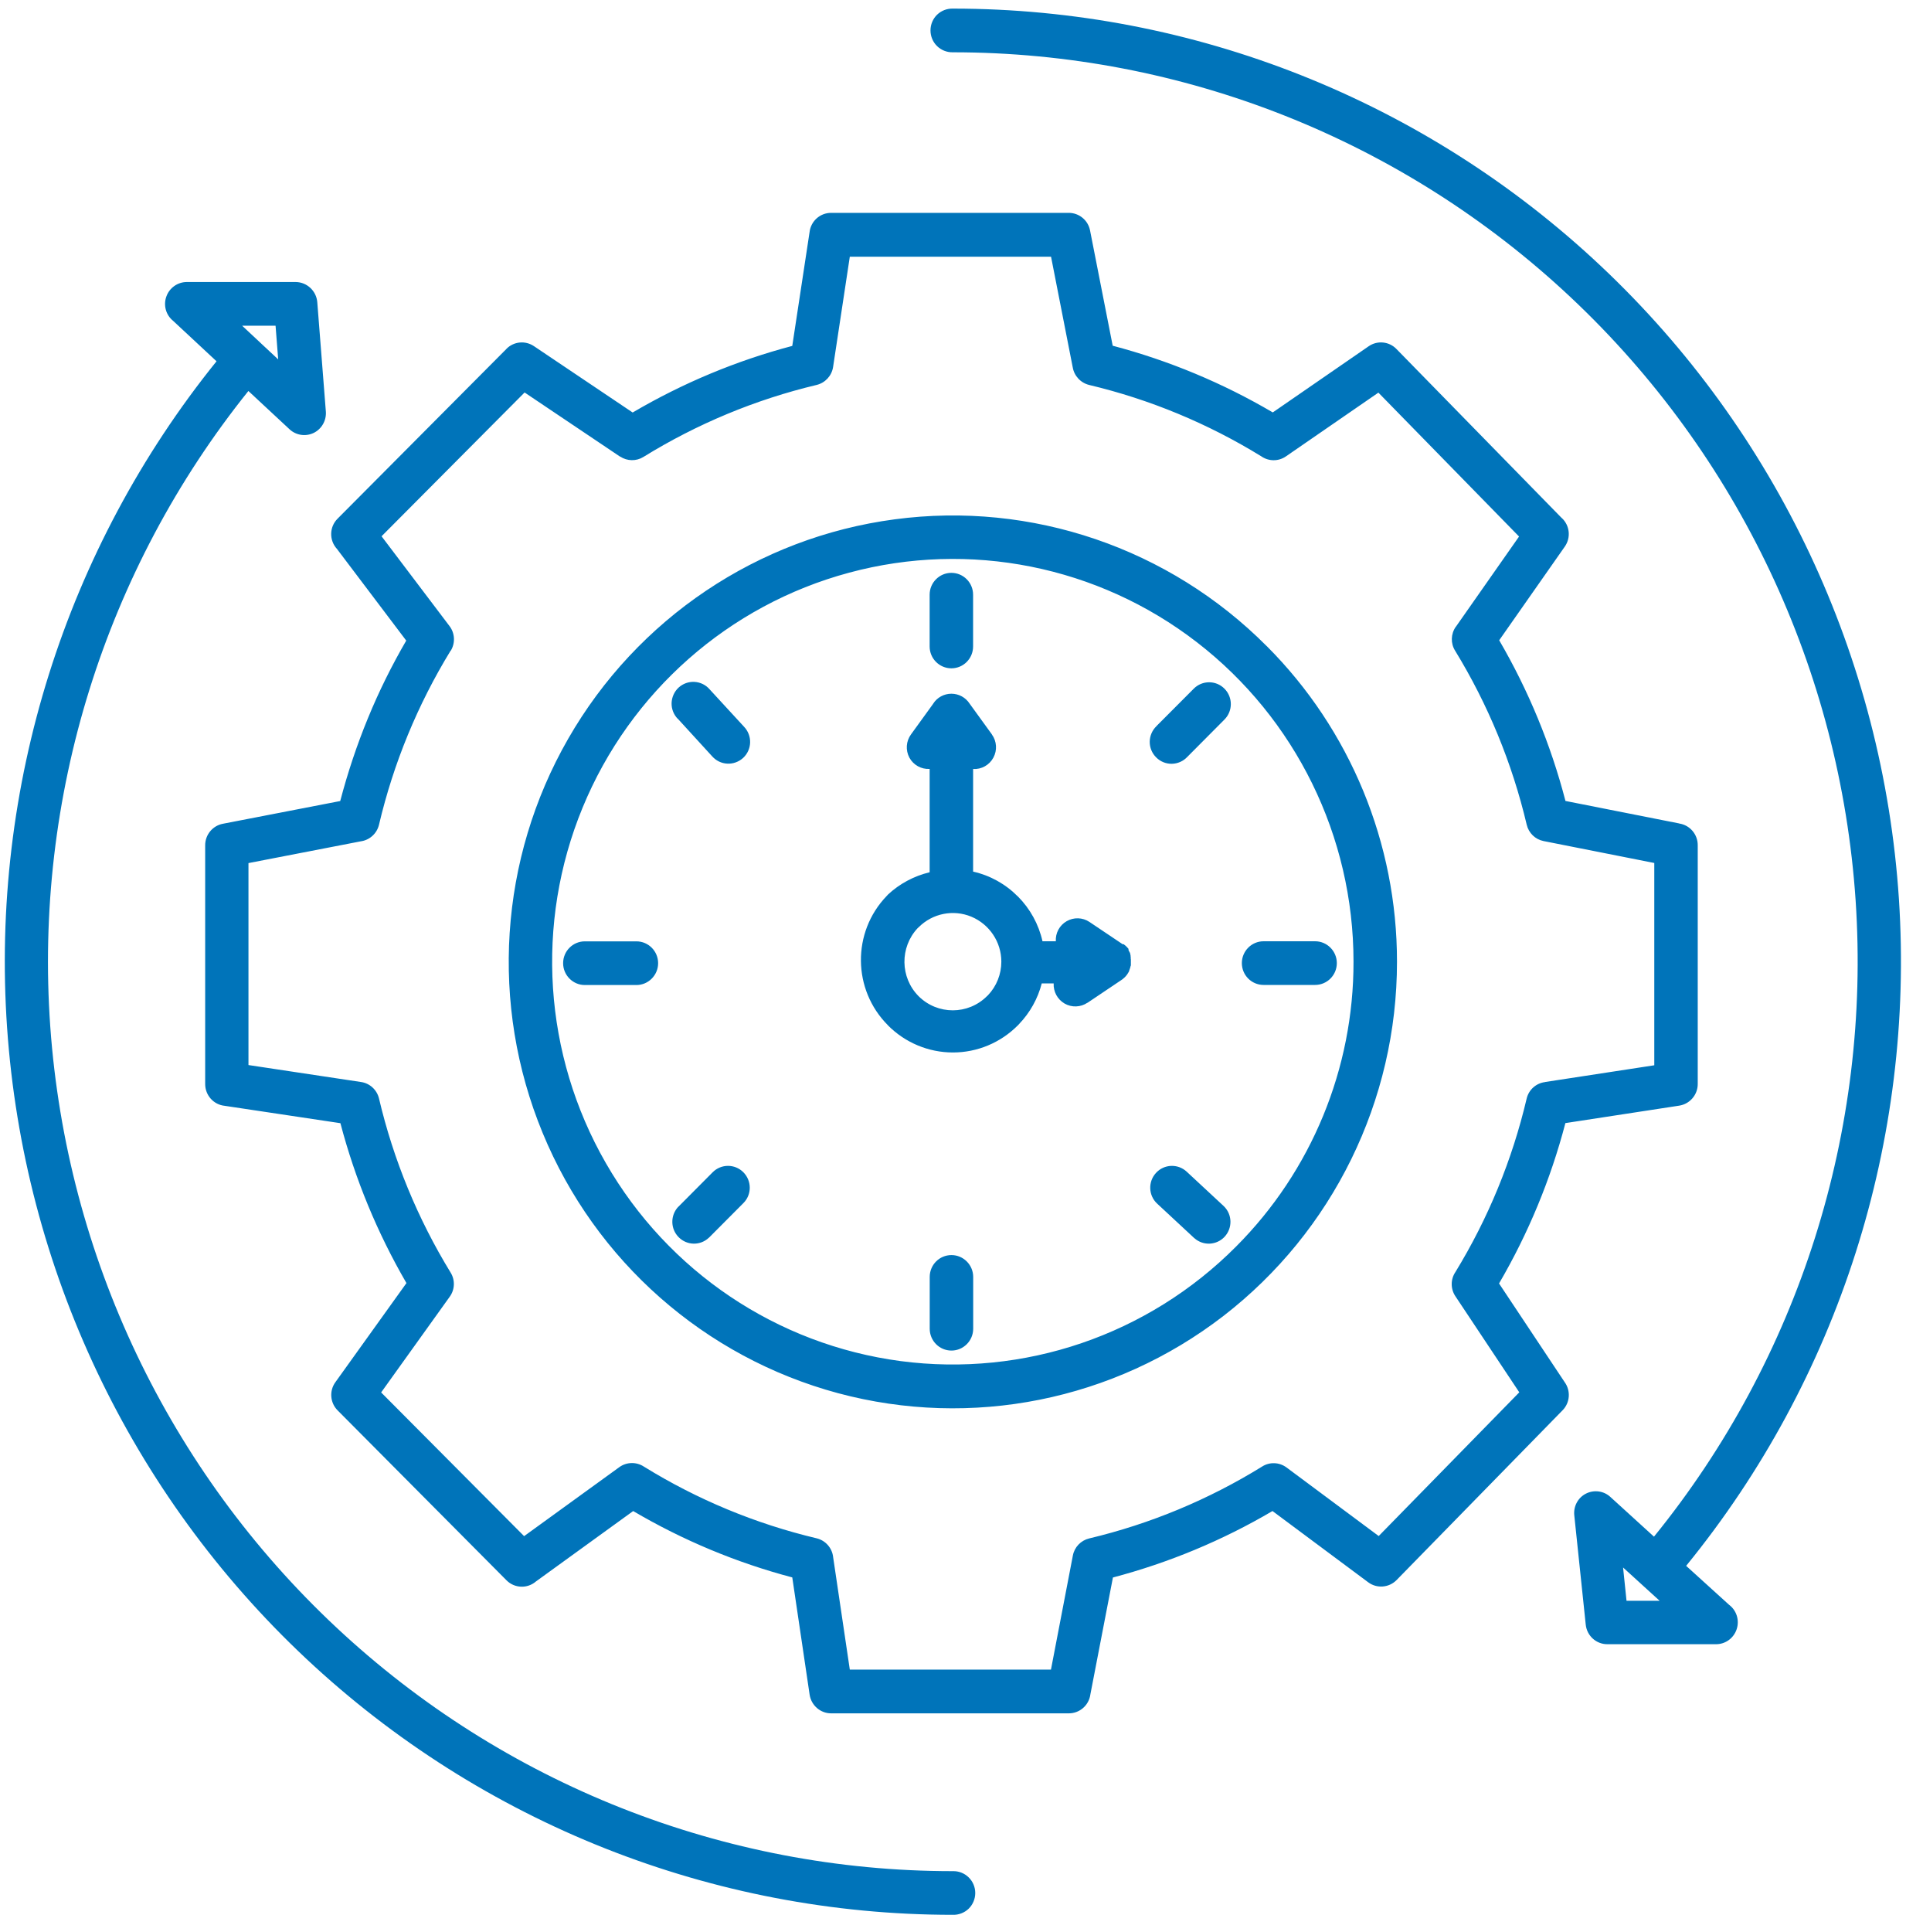
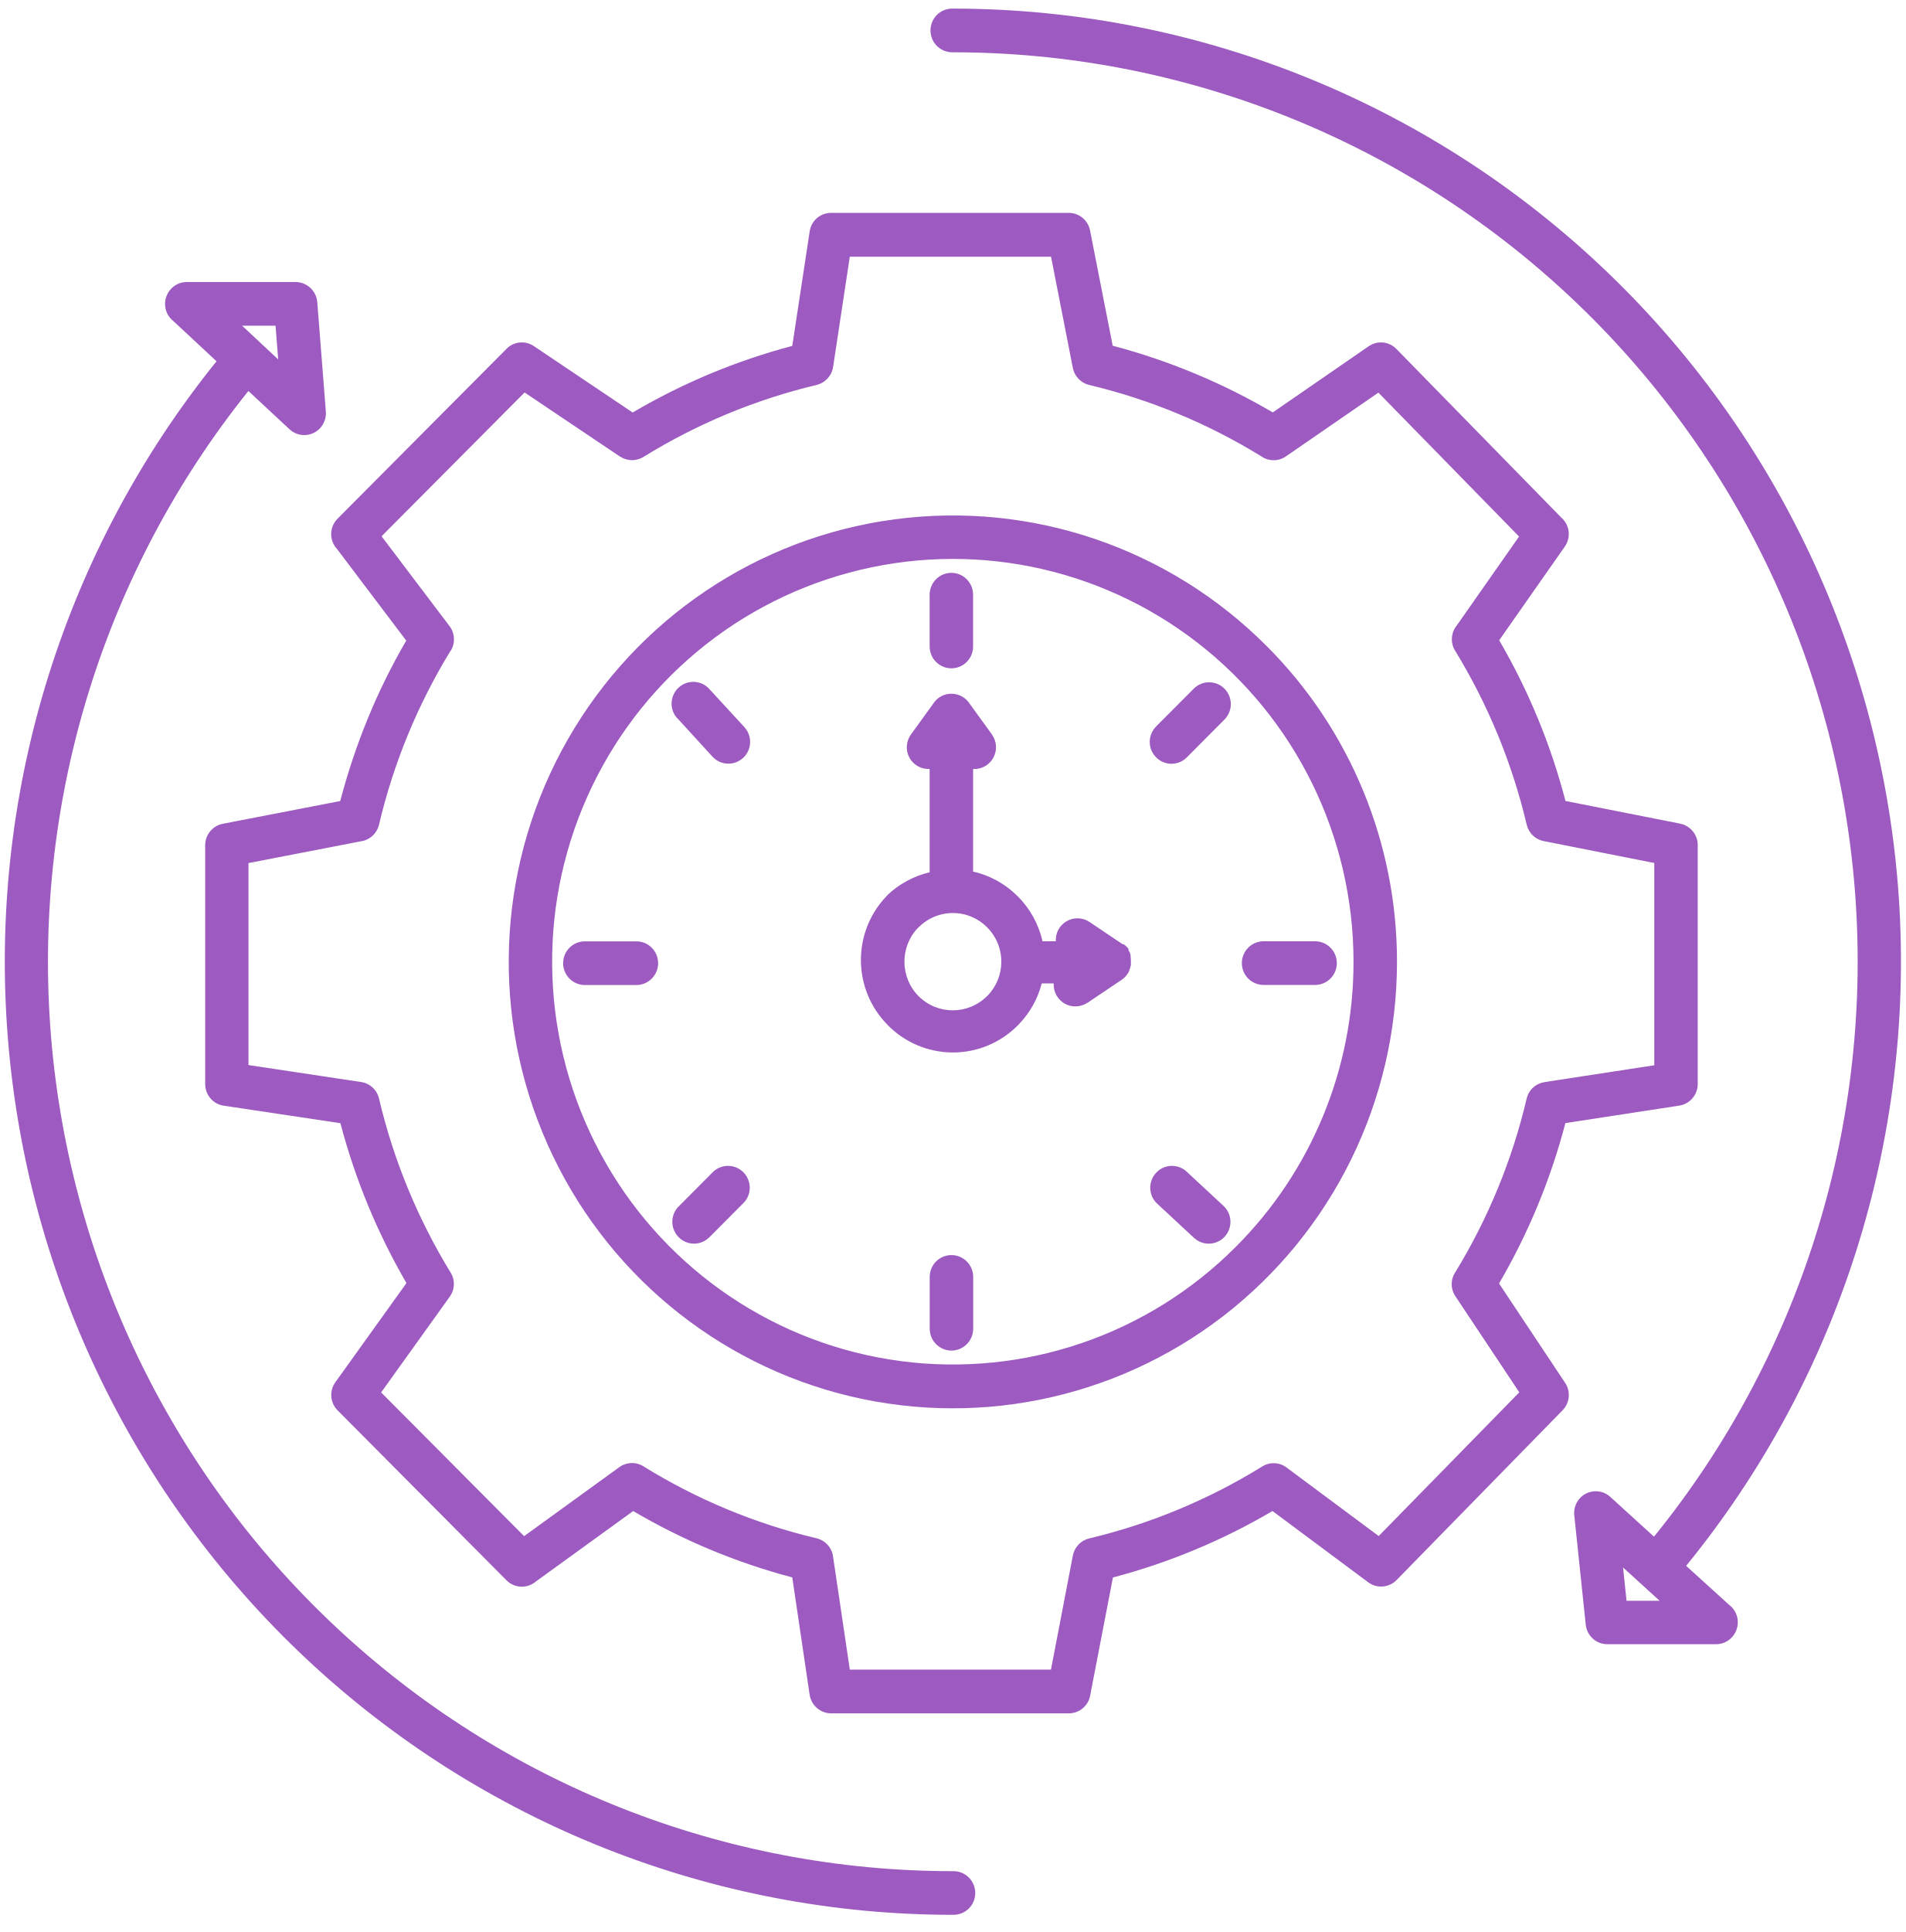
<svg xmlns="http://www.w3.org/2000/svg" width="74" height="75" viewBox="0 0 74 75" fill="none">
-   <path fill-rule="evenodd" clip-rule="evenodd" d="M10.802 13.951L10.7 12.644H9.402L10.124 13.318L10.14 13.334L10.802 13.951ZM37.789 51.581C37.789 52.05 37.408 52.429 36.945 52.429C36.478 52.429 36.101 52.05 36.101 51.581V49.57C36.101 49.101 36.478 48.722 36.945 48.722C37.408 48.722 37.789 49.101 37.789 49.57V51.581ZM36.098 23.086C36.098 22.617 36.478 22.238 36.942 22.238C37.408 22.238 37.785 22.617 37.785 23.086V25.096C37.785 25.565 37.408 25.944 36.942 25.944C36.478 25.944 36.098 25.565 36.098 25.096V23.086ZM38.882 37.333C38.882 36.569 38.422 35.882 37.718 35.586C37.015 35.294 36.207 35.458 35.67 35.997L35.631 36.032C34.935 36.778 34.951 37.944 35.666 38.669C36.402 39.405 37.591 39.405 38.326 38.669L38.364 38.634C38.696 38.284 38.882 37.818 38.882 37.333ZM39.524 34.799C40 35.278 40.333 35.882 40.48 36.54H40.998C40.978 36.222 41.141 35.92 41.419 35.76C41.694 35.602 42.036 35.612 42.301 35.788L43.59 36.653H43.609L43.618 36.659H43.644L43.653 36.665H43.644C43.682 36.694 43.721 36.723 43.752 36.758C43.772 36.778 43.791 36.797 43.807 36.819L43.816 36.829V36.836L43.82 36.842V36.884L43.829 36.9L43.858 36.958L43.871 36.977L43.874 36.986L43.88 36.996V37.006L43.887 37.015V37.044L43.893 37.057V37.064L43.9 37.076V37.121L43.906 37.141V37.205L43.912 37.247V37.497L43.906 37.481C43.893 37.549 43.874 37.613 43.848 37.674V37.684L43.842 37.693V37.703L43.836 37.712L43.832 37.722L43.826 37.732L43.823 37.738L43.804 37.77L43.797 37.78L43.791 37.786L43.794 37.789C43.746 37.863 43.689 37.931 43.621 37.985L43.574 38.024L43.557 38.033L43.545 38.043L42.225 38.93V38.926C41.959 39.106 41.614 39.116 41.34 38.959C41.061 38.798 40.898 38.496 40.914 38.175H40.451C40.298 38.769 39.994 39.312 39.572 39.752L39.524 39.806H39.521C38.853 40.478 37.949 40.857 37.002 40.857C36.056 40.857 35.149 40.478 34.481 39.806L34.474 39.8H34.478C33.1 38.422 33.078 36.19 34.426 34.786L34.474 34.735V34.732C34.931 34.305 35.491 34.006 36.098 33.861V29.85C35.775 29.869 35.468 29.699 35.312 29.413C35.158 29.124 35.181 28.774 35.373 28.511L36.236 27.319V27.316C36.389 27.075 36.657 26.93 36.942 26.93C37.23 26.93 37.495 27.075 37.651 27.316L38.517 28.511H38.514C38.706 28.774 38.728 29.127 38.572 29.413C38.418 29.699 38.112 29.872 37.786 29.853V33.836C38.444 33.983 39.045 34.318 39.521 34.799L39.524 34.799ZM17.504 25.26C17.683 24.964 17.667 24.585 17.456 24.306L14.816 20.818L20.37 15.236L24.075 17.725L24.078 17.722C24.353 17.905 24.707 17.911 24.985 17.738C27.066 16.453 29.335 15.509 31.71 14.943C32.042 14.863 32.298 14.587 32.349 14.246L32.998 9.965H40.812L41.653 14.256V14.253C41.707 14.59 41.96 14.863 42.292 14.944C44.651 15.505 46.904 16.44 48.972 17.712C49.259 17.914 49.64 17.918 49.931 17.718L53.523 15.242L58.985 20.828L56.53 24.332H56.527C56.335 24.608 56.322 24.974 56.502 25.26C57.78 27.348 58.719 29.628 59.282 32.014C59.359 32.339 59.614 32.586 59.937 32.65L64.236 33.501V41.354L59.998 42.003V42.006C59.646 42.048 59.359 42.305 59.279 42.652C58.719 45.029 57.786 47.299 56.514 49.38C56.322 49.663 56.322 50.036 56.514 50.322L58.994 54.05L53.535 59.629L49.956 56.967C49.678 56.761 49.304 56.745 49.013 56.928C46.936 58.213 44.667 59.157 42.292 59.722C41.969 59.8 41.72 60.06 41.659 60.387L40.809 64.813H32.998L32.352 60.455C32.317 60.098 32.058 59.8 31.707 59.716C29.338 59.154 27.072 58.213 24.998 56.931C24.707 56.742 24.33 56.752 24.049 56.954L20.351 59.633L14.8 54.054L17.459 50.344C17.663 50.068 17.679 49.692 17.497 49.4C16.219 47.312 15.279 45.032 14.717 42.645C14.637 42.308 14.359 42.051 14.017 42.003L9.648 41.345V33.505L14.01 32.66C14.355 32.612 14.637 32.355 14.717 32.014C15.279 29.628 16.219 27.348 17.497 25.26L17.504 25.26ZM14.288 27.877C14.713 26.84 15.212 25.835 15.774 24.868L13.084 21.309C12.777 20.975 12.786 20.458 13.106 20.137L19.667 13.543V13.54C19.952 13.254 20.396 13.212 20.732 13.437L24.57 16.016L24.567 16.013C26.507 14.873 28.591 14.002 30.764 13.428L31.435 9.014C31.483 8.584 31.844 8.263 32.272 8.263H41.499C41.902 8.263 42.25 8.549 42.327 8.947L43.206 13.421C45.385 13.996 47.475 14.866 49.422 16.01L53.148 13.44C53.484 13.209 53.938 13.254 54.222 13.546L60.646 20.114H60.65C60.956 20.404 61.004 20.872 60.761 21.219L58.214 24.855C59.352 26.808 60.218 28.905 60.787 31.093L65.204 31.966V31.969C65.616 32.03 65.923 32.387 65.923 32.807V42.083C65.923 42.501 65.616 42.857 65.204 42.921L60.781 43.599H60.784C60.212 45.783 59.346 47.877 58.208 49.824L60.758 53.658C60.998 53.992 60.963 54.452 60.678 54.744L54.229 61.338C53.935 61.636 53.465 61.675 53.129 61.425L49.412 58.659H49.409C47.472 59.799 45.385 60.666 43.215 61.238L42.34 65.773C42.285 66.197 41.927 66.512 41.502 66.512H32.272C31.857 66.512 31.502 66.204 31.438 65.789L30.764 61.235C28.597 60.663 26.52 59.796 24.586 58.659L20.811 61.392C20.479 61.678 19.98 61.662 19.667 61.347L13.109 54.75C12.818 54.458 12.78 53.995 13.02 53.661L15.781 49.811V49.807C14.653 47.864 13.79 45.777 13.218 43.602L8.727 42.928C8.296 42.886 7.967 42.52 7.967 42.083V32.811C7.967 32.406 8.254 32.056 8.651 31.979L13.211 31.096C13.499 30 13.857 28.924 14.288 27.877ZM9.645 15.178C4.068 22.128 1.319 30.945 1.952 39.852C2.588 48.758 6.554 57.093 13.058 63.175C19.558 69.259 28.114 72.641 36.999 72.638C37.226 72.631 37.45 72.718 37.613 72.879C37.776 73.036 37.869 73.257 37.869 73.486C37.869 73.717 37.776 73.935 37.613 74.096C37.45 74.253 37.226 74.34 36.999 74.333C27.676 74.333 18.702 70.778 11.885 64.386C5.068 57.992 0.92 49.239 0.275 39.893C-0.371 30.547 2.537 21.303 8.408 14.025L6.721 12.454C6.443 12.23 6.337 11.851 6.459 11.513C6.577 11.176 6.897 10.948 7.255 10.948H11.48C11.918 10.951 12.285 11.292 12.32 11.732L12.653 15.978C12.678 16.325 12.49 16.655 12.18 16.806C11.867 16.957 11.492 16.9 11.24 16.662L9.648 15.181L9.645 15.178ZM64.223 59.652L62.526 58.107C62.27 57.873 61.893 57.825 61.583 57.982C61.273 58.139 61.094 58.474 61.129 58.82L61.574 63.066C61.618 63.5 61.98 63.828 62.411 63.828H66.636C67 63.828 67.32 63.593 67.435 63.246C67.55 62.899 67.432 62.517 67.141 62.299L65.473 60.786C71.395 53.524 74.348 44.268 73.735 34.899C73.118 25.527 68.982 16.743 62.159 10.325C55.339 3.905 46.345 0.334 37 0.334C36.773 0.327 36.549 0.414 36.386 0.572C36.223 0.732 36.131 0.95 36.131 1.182C36.131 1.41 36.223 1.631 36.386 1.789C36.549 1.949 36.773 2.036 37 2.03C45.907 2.03 54.482 5.428 60.992 11.543C67.499 17.655 71.453 26.025 72.054 34.957C72.652 43.886 69.855 52.716 64.224 59.653L64.223 59.652ZM47.521 46.824L46.076 45.481C45.734 45.167 45.2 45.189 44.887 45.533C44.571 45.876 44.593 46.413 44.935 46.727L46.38 48.07H46.383C46.725 48.372 47.246 48.343 47.556 48.006C47.866 47.665 47.85 47.142 47.521 46.824ZM51.065 36.54H49.064C48.598 36.54 48.221 36.922 48.221 37.387C48.221 37.856 48.598 38.235 49.064 38.235H51.065C51.532 38.235 51.909 37.856 51.909 37.387C51.909 36.922 51.532 36.54 51.065 36.54ZM22.71 38.239H24.711C25.177 38.239 25.555 37.856 25.555 37.391C25.555 36.922 25.177 36.543 24.711 36.543H22.71C22.244 36.543 21.866 36.922 21.866 37.391C21.866 37.856 22.244 38.239 22.71 38.239ZM46.354 26.734L44.906 28.186H44.909C44.743 28.343 44.647 28.562 44.644 28.79C44.641 29.018 44.73 29.239 44.893 29.4C45.053 29.564 45.274 29.654 45.501 29.65C45.727 29.647 45.945 29.551 46.102 29.384L47.546 27.932C47.875 27.601 47.875 27.065 47.546 26.734C47.217 26.403 46.683 26.403 46.354 26.734ZM27.532 48.044L28.865 46.705C29.198 46.374 29.194 45.838 28.865 45.507C28.536 45.176 28.002 45.176 27.673 45.507L26.337 46.85V46.846C26.024 47.181 26.03 47.704 26.353 48.028C26.676 48.356 27.2 48.362 27.529 48.044L27.532 48.044ZM26.318 27.9L27.651 29.358C27.801 29.528 28.012 29.634 28.239 29.644C28.466 29.657 28.686 29.576 28.856 29.422C29.022 29.268 29.121 29.053 29.127 28.825C29.134 28.597 29.047 28.375 28.891 28.212L27.555 26.76C27.405 26.586 27.194 26.484 26.967 26.471C26.74 26.458 26.519 26.538 26.35 26.692C26.184 26.846 26.085 27.065 26.078 27.293C26.072 27.521 26.158 27.739 26.315 27.903L26.318 27.9ZM52.557 37.333C52.557 32.471 50.307 27.888 46.472 24.929C42.633 21.968 37.645 20.972 32.972 22.231C28.299 23.487 24.473 26.86 22.623 31.35C20.773 35.84 21.105 40.94 23.525 45.151C25.944 49.361 30.172 52.201 34.969 52.837C39.764 53.469 44.58 51.828 48 48.388C50.924 45.459 52.563 41.48 52.557 37.333ZM49.188 25.084C45.398 21.275 40.057 19.453 34.743 20.16C29.428 20.863 24.739 24.014 22.061 28.681C19.383 33.348 19.015 39.001 21.07 43.978C23.122 48.957 27.363 52.689 32.541 54.083C37.722 55.473 43.251 54.368 47.505 51.086C51.755 47.803 54.248 42.722 54.245 37.333C54.248 32.737 52.43 28.327 49.189 25.083L49.188 25.084ZM63.024 60.85L63.158 62.142H64.443L63.024 60.85Z" fill="#0074BA" />
+   <path fill-rule="evenodd" clip-rule="evenodd" d="M10.802 13.951L10.7 12.644H9.402L10.124 13.318L10.14 13.334L10.802 13.951ZM37.789 51.581C37.789 52.05 37.408 52.429 36.945 52.429C36.478 52.429 36.101 52.05 36.101 51.581V49.57C36.101 49.101 36.478 48.722 36.945 48.722C37.408 48.722 37.789 49.101 37.789 49.57V51.581ZM36.098 23.086C36.098 22.617 36.478 22.238 36.942 22.238C37.408 22.238 37.785 22.617 37.785 23.086V25.096C37.785 25.565 37.408 25.944 36.942 25.944C36.478 25.944 36.098 25.565 36.098 25.096V23.086ZM38.882 37.333C38.882 36.569 38.422 35.882 37.718 35.586C37.015 35.294 36.207 35.458 35.67 35.997L35.631 36.032C34.935 36.778 34.951 37.944 35.666 38.669C36.402 39.405 37.591 39.405 38.326 38.669L38.364 38.634C38.696 38.284 38.882 37.818 38.882 37.333ZM39.524 34.799C40 35.278 40.333 35.882 40.48 36.54H40.998C40.978 36.222 41.141 35.92 41.419 35.76C41.694 35.602 42.036 35.612 42.301 35.788L43.59 36.653H43.609L43.618 36.659H43.644L43.653 36.665H43.644C43.682 36.694 43.721 36.723 43.752 36.758C43.772 36.778 43.791 36.797 43.807 36.819L43.816 36.829V36.836L43.82 36.842V36.884L43.829 36.9L43.858 36.958L43.871 36.977L43.874 36.986L43.88 36.996V37.006L43.887 37.015V37.044L43.893 37.057V37.064L43.9 37.076V37.121L43.906 37.141V37.205L43.912 37.247V37.497L43.906 37.481C43.893 37.549 43.874 37.613 43.848 37.674V37.684L43.842 37.693V37.703L43.836 37.712L43.832 37.722L43.826 37.732L43.823 37.738L43.804 37.77L43.797 37.78L43.791 37.786L43.794 37.789C43.746 37.863 43.689 37.931 43.621 37.985L43.574 38.024L43.557 38.033L43.545 38.043L42.225 38.93V38.926C41.959 39.106 41.614 39.116 41.34 38.959C41.061 38.798 40.898 38.496 40.914 38.175H40.451C40.298 38.769 39.994 39.312 39.572 39.752L39.524 39.806H39.521C38.853 40.478 37.949 40.857 37.002 40.857C36.056 40.857 35.149 40.478 34.481 39.806L34.474 39.8H34.478C33.1 38.422 33.078 36.19 34.426 34.786L34.474 34.735V34.732C34.931 34.305 35.491 34.006 36.098 33.861V29.85C35.775 29.869 35.468 29.699 35.312 29.413C35.158 29.124 35.181 28.774 35.373 28.511L36.236 27.319V27.316C36.389 27.075 36.657 26.93 36.942 26.93C37.23 26.93 37.495 27.075 37.651 27.316L38.517 28.511H38.514C38.706 28.774 38.728 29.127 38.572 29.413C38.418 29.699 38.112 29.872 37.786 29.853V33.836C38.444 33.983 39.045 34.318 39.521 34.799L39.524 34.799ZM17.504 25.26C17.683 24.964 17.667 24.585 17.456 24.306L14.816 20.818L20.37 15.236L24.075 17.725L24.078 17.722C24.353 17.905 24.707 17.911 24.985 17.738C27.066 16.453 29.335 15.509 31.71 14.943C32.042 14.863 32.298 14.587 32.349 14.246L32.998 9.965H40.812L41.653 14.256V14.253C41.707 14.59 41.96 14.863 42.292 14.944C44.651 15.505 46.904 16.44 48.972 17.712C49.259 17.914 49.64 17.918 49.931 17.718L53.523 15.242L58.985 20.828L56.53 24.332H56.527C56.335 24.608 56.322 24.974 56.502 25.26C57.78 27.348 58.719 29.628 59.282 32.014C59.359 32.339 59.614 32.586 59.937 32.65L64.236 33.501V41.354L59.998 42.003V42.006C59.646 42.048 59.359 42.305 59.279 42.652C58.719 45.029 57.786 47.299 56.514 49.38C56.322 49.663 56.322 50.036 56.514 50.322L58.994 54.05L53.535 59.629L49.956 56.967C49.678 56.761 49.304 56.745 49.013 56.928C46.936 58.213 44.667 59.157 42.292 59.722C41.969 59.8 41.72 60.06 41.659 60.387L40.809 64.813H32.998L32.352 60.455C32.317 60.098 32.058 59.8 31.707 59.716C29.338 59.154 27.072 58.213 24.998 56.931C24.707 56.742 24.33 56.752 24.049 56.954L20.351 59.633L14.8 54.054L17.459 50.344C17.663 50.068 17.679 49.692 17.497 49.4C16.219 47.312 15.279 45.032 14.717 42.645C14.637 42.308 14.359 42.051 14.017 42.003L9.648 41.345V33.505L14.01 32.66C14.355 32.612 14.637 32.355 14.717 32.014C15.279 29.628 16.219 27.348 17.497 25.26L17.504 25.26ZM14.288 27.877C14.713 26.84 15.212 25.835 15.774 24.868L13.084 21.309C12.777 20.975 12.786 20.458 13.106 20.137L19.667 13.543V13.54C19.952 13.254 20.396 13.212 20.732 13.437L24.57 16.016L24.567 16.013C26.507 14.873 28.591 14.002 30.764 13.428L31.435 9.014C31.483 8.584 31.844 8.263 32.272 8.263H41.499C41.902 8.263 42.25 8.549 42.327 8.947L43.206 13.421C45.385 13.996 47.475 14.866 49.422 16.01L53.148 13.44C53.484 13.209 53.938 13.254 54.222 13.546L60.646 20.114H60.65C60.956 20.404 61.004 20.872 60.761 21.219L58.214 24.855C59.352 26.808 60.218 28.905 60.787 31.093L65.204 31.966V31.969C65.616 32.03 65.923 32.387 65.923 32.807V42.083C65.923 42.501 65.616 42.857 65.204 42.921L60.781 43.599H60.784C60.212 45.783 59.346 47.877 58.208 49.824L60.758 53.658C60.998 53.992 60.963 54.452 60.678 54.744L54.229 61.338C53.935 61.636 53.465 61.675 53.129 61.425L49.412 58.659H49.409C47.472 59.799 45.385 60.666 43.215 61.238L42.34 65.773C42.285 66.197 41.927 66.512 41.502 66.512H32.272C31.857 66.512 31.502 66.204 31.438 65.789L30.764 61.235C28.597 60.663 26.52 59.796 24.586 58.659L20.811 61.392C20.479 61.678 19.98 61.662 19.667 61.347L13.109 54.75C12.818 54.458 12.78 53.995 13.02 53.661L15.781 49.811V49.807C14.653 47.864 13.79 45.777 13.218 43.602L8.727 42.928C8.296 42.886 7.967 42.52 7.967 42.083V32.811C7.967 32.406 8.254 32.056 8.651 31.979L13.211 31.096C13.499 30 13.857 28.924 14.288 27.877ZM9.645 15.178C4.068 22.128 1.319 30.945 1.952 39.852C2.588 48.758 6.554 57.093 13.058 63.175C19.558 69.259 28.114 72.641 36.999 72.638C37.226 72.631 37.45 72.718 37.613 72.879C37.776 73.036 37.869 73.257 37.869 73.486C37.869 73.717 37.776 73.935 37.613 74.096C37.45 74.253 37.226 74.34 36.999 74.333C27.676 74.333 18.702 70.778 11.885 64.386C5.068 57.992 0.92 49.239 0.275 39.893C-0.371 30.547 2.537 21.303 8.408 14.025L6.721 12.454C6.443 12.23 6.337 11.851 6.459 11.513C6.577 11.176 6.897 10.948 7.255 10.948H11.48C11.918 10.951 12.285 11.292 12.32 11.732L12.653 15.978C12.678 16.325 12.49 16.655 12.18 16.806C11.867 16.957 11.492 16.9 11.24 16.662L9.648 15.181L9.645 15.178ZM64.223 59.652L62.526 58.107C62.27 57.873 61.893 57.825 61.583 57.982C61.273 58.139 61.094 58.474 61.129 58.82L61.574 63.066C61.618 63.5 61.98 63.828 62.411 63.828H66.636C67 63.828 67.32 63.593 67.435 63.246C67.55 62.899 67.432 62.517 67.141 62.299L65.473 60.786C71.395 53.524 74.348 44.268 73.735 34.899C73.118 25.527 68.982 16.743 62.159 10.325C55.339 3.905 46.345 0.334 37 0.334C36.773 0.327 36.549 0.414 36.386 0.572C36.223 0.732 36.131 0.95 36.131 1.182C36.131 1.41 36.223 1.631 36.386 1.789C36.549 1.949 36.773 2.036 37 2.03C45.907 2.03 54.482 5.428 60.992 11.543C67.499 17.655 71.453 26.025 72.054 34.957C72.652 43.886 69.855 52.716 64.224 59.653L64.223 59.652ZM47.521 46.824L46.076 45.481C45.734 45.167 45.2 45.189 44.887 45.533C44.571 45.876 44.593 46.413 44.935 46.727L46.38 48.07H46.383C46.725 48.372 47.246 48.343 47.556 48.006C47.866 47.665 47.85 47.142 47.521 46.824ZM51.065 36.54H49.064C48.598 36.54 48.221 36.922 48.221 37.387C48.221 37.856 48.598 38.235 49.064 38.235H51.065C51.532 38.235 51.909 37.856 51.909 37.387C51.909 36.922 51.532 36.54 51.065 36.54ZM22.71 38.239H24.711C25.177 38.239 25.555 37.856 25.555 37.391C25.555 36.922 25.177 36.543 24.711 36.543H22.71C22.244 36.543 21.866 36.922 21.866 37.391C21.866 37.856 22.244 38.239 22.71 38.239ZM46.354 26.734L44.906 28.186H44.909C44.743 28.343 44.647 28.562 44.644 28.79C44.641 29.018 44.73 29.239 44.893 29.4C45.053 29.564 45.274 29.654 45.501 29.65C45.727 29.647 45.945 29.551 46.102 29.384L47.546 27.932C47.875 27.601 47.875 27.065 47.546 26.734C47.217 26.403 46.683 26.403 46.354 26.734ZM27.532 48.044L28.865 46.705C29.198 46.374 29.194 45.838 28.865 45.507C28.536 45.176 28.002 45.176 27.673 45.507L26.337 46.85V46.846C26.024 47.181 26.03 47.704 26.353 48.028C26.676 48.356 27.2 48.362 27.529 48.044L27.532 48.044ZM26.318 27.9L27.651 29.358C27.801 29.528 28.012 29.634 28.239 29.644C28.466 29.657 28.686 29.576 28.856 29.422C29.022 29.268 29.121 29.053 29.127 28.825C29.134 28.597 29.047 28.375 28.891 28.212L27.555 26.76C27.405 26.586 27.194 26.484 26.967 26.471C26.74 26.458 26.519 26.538 26.35 26.692C26.184 26.846 26.085 27.065 26.078 27.293C26.072 27.521 26.158 27.739 26.315 27.903L26.318 27.9ZM52.557 37.333C52.557 32.471 50.307 27.888 46.472 24.929C42.633 21.968 37.645 20.972 32.972 22.231C28.299 23.487 24.473 26.86 22.623 31.35C20.773 35.84 21.105 40.94 23.525 45.151C25.944 49.361 30.172 52.201 34.969 52.837C39.764 53.469 44.58 51.828 48 48.388C50.924 45.459 52.563 41.48 52.557 37.333ZM49.188 25.084C45.398 21.275 40.057 19.453 34.743 20.16C29.428 20.863 24.739 24.014 22.061 28.681C19.383 33.348 19.015 39.001 21.07 43.978C23.122 48.957 27.363 52.689 32.541 54.083C37.722 55.473 43.251 54.368 47.505 51.086C51.755 47.803 54.248 42.722 54.245 37.333C54.248 32.737 52.43 28.327 49.189 25.083L49.188 25.084ZM63.024 60.85L63.158 62.142H64.443L63.024 60.85Z" fill="#9d5bc2" />
</svg>
